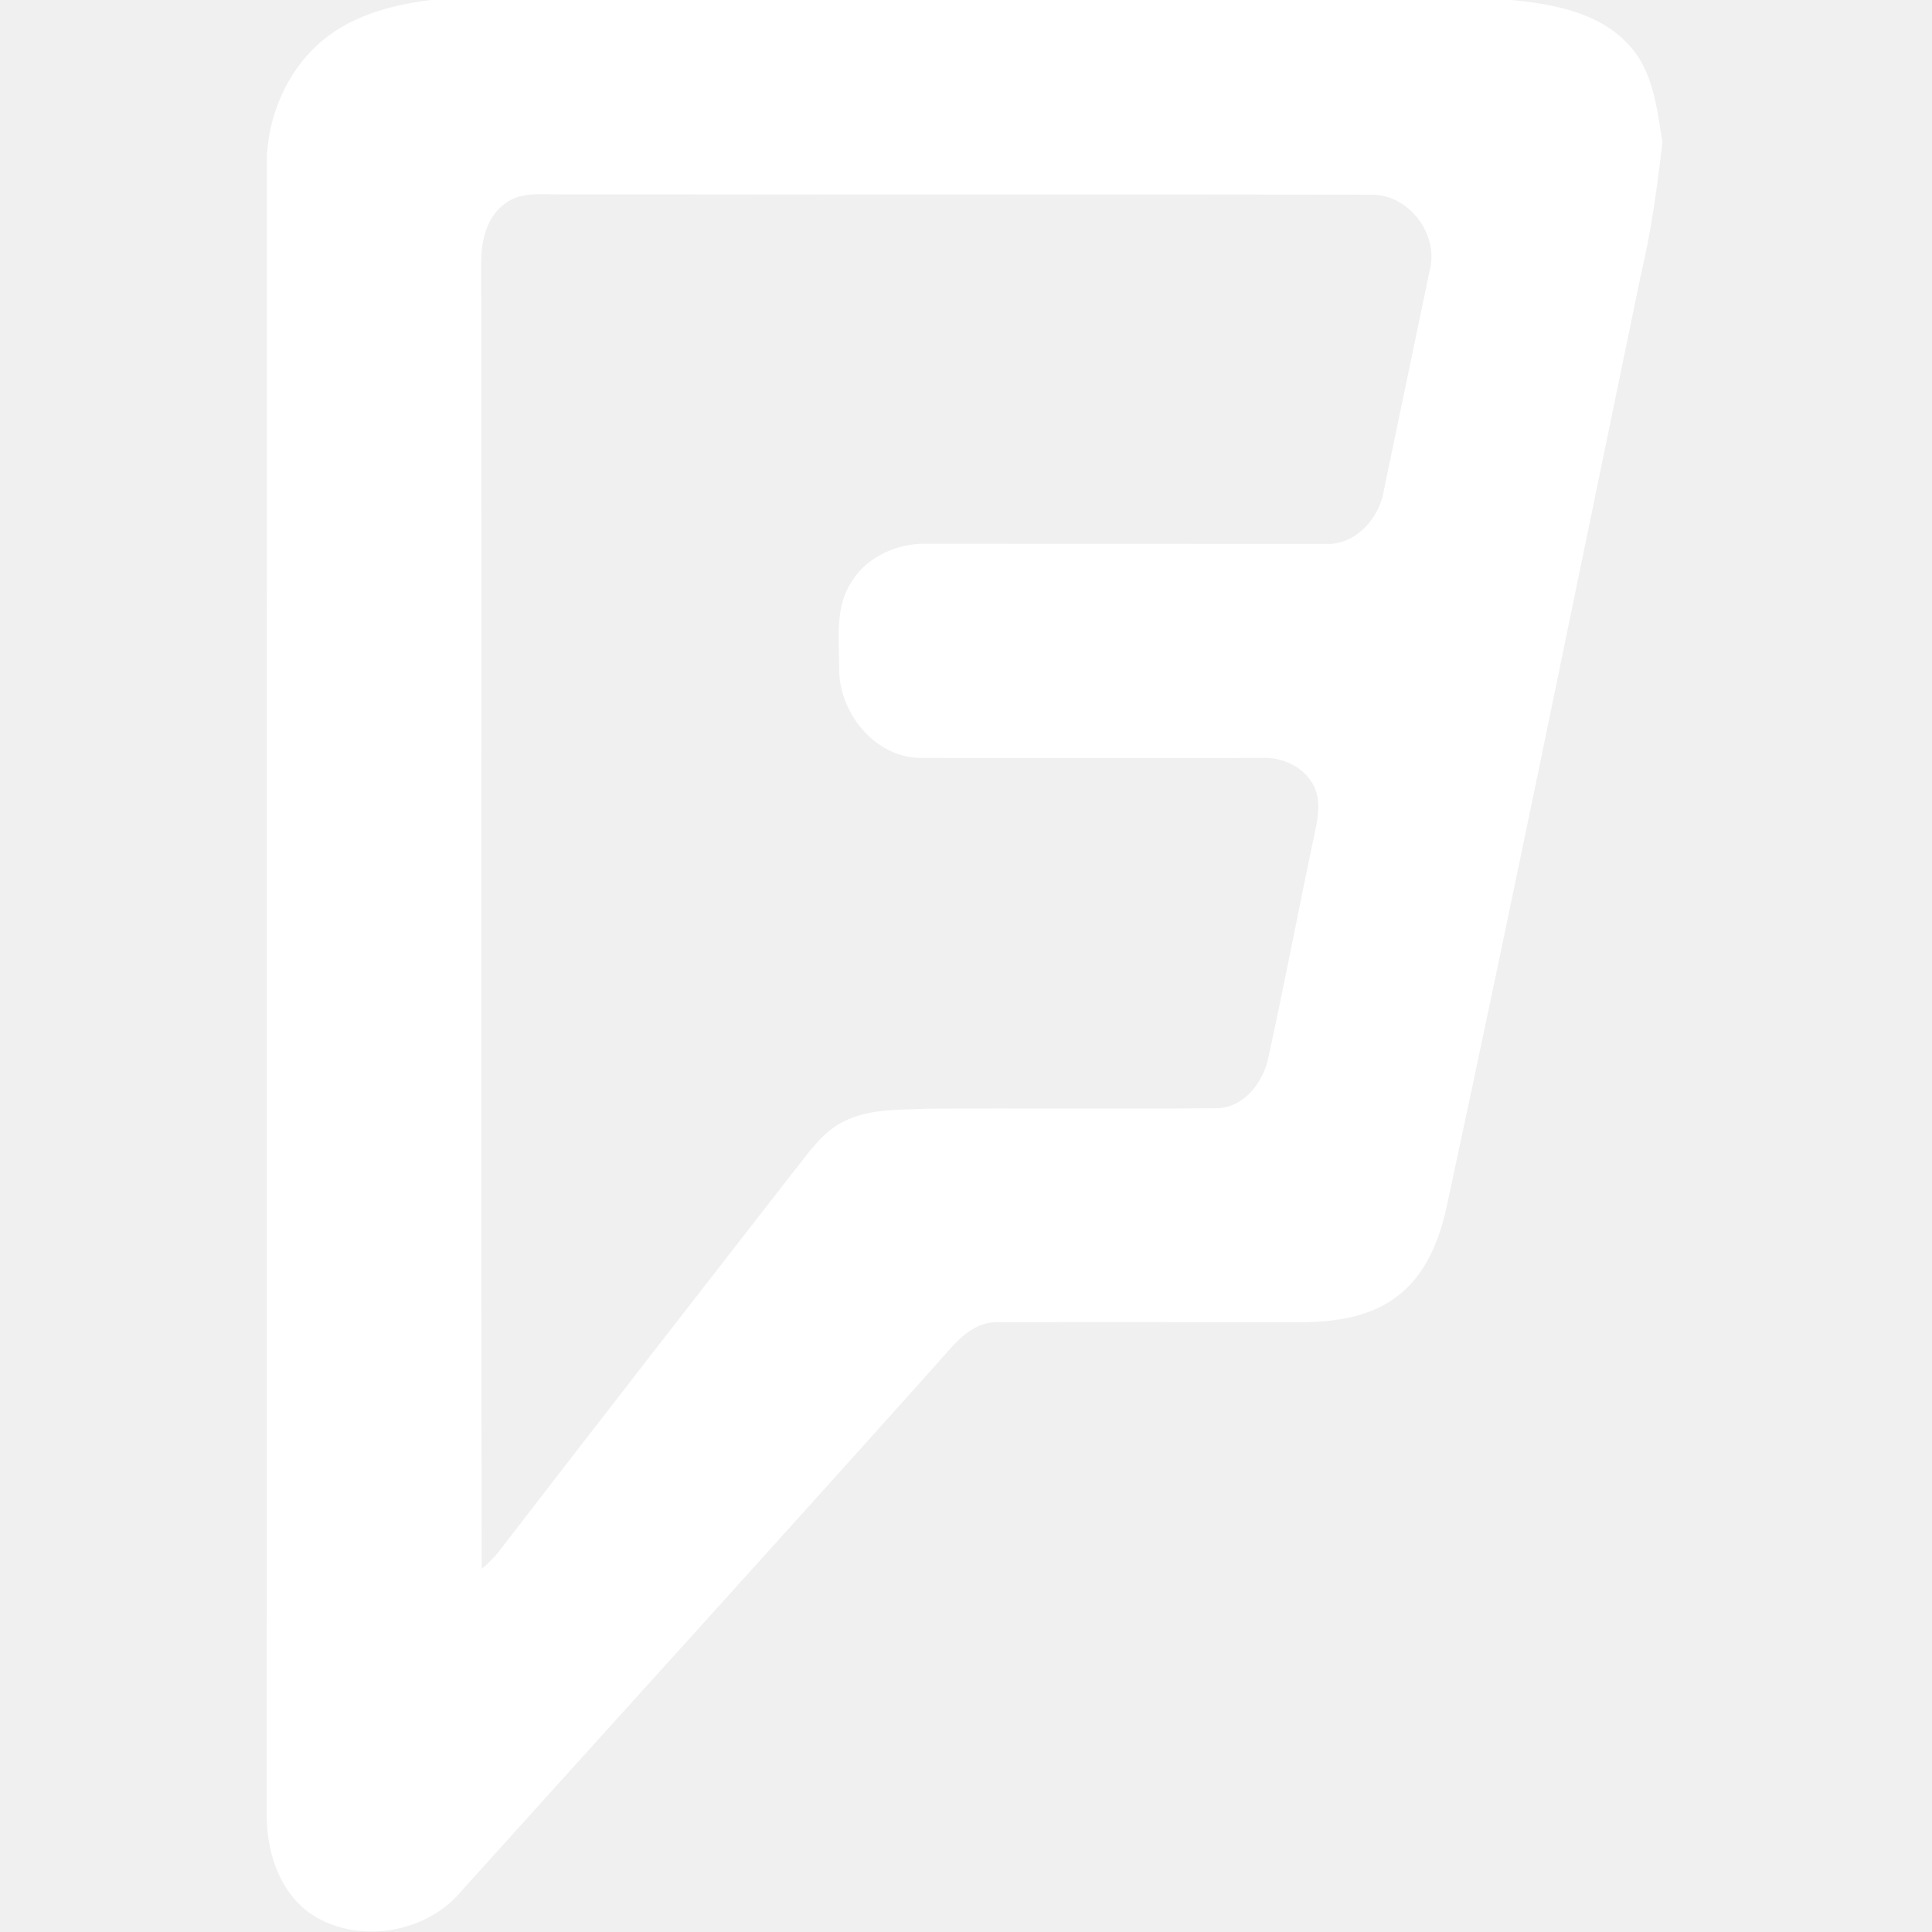
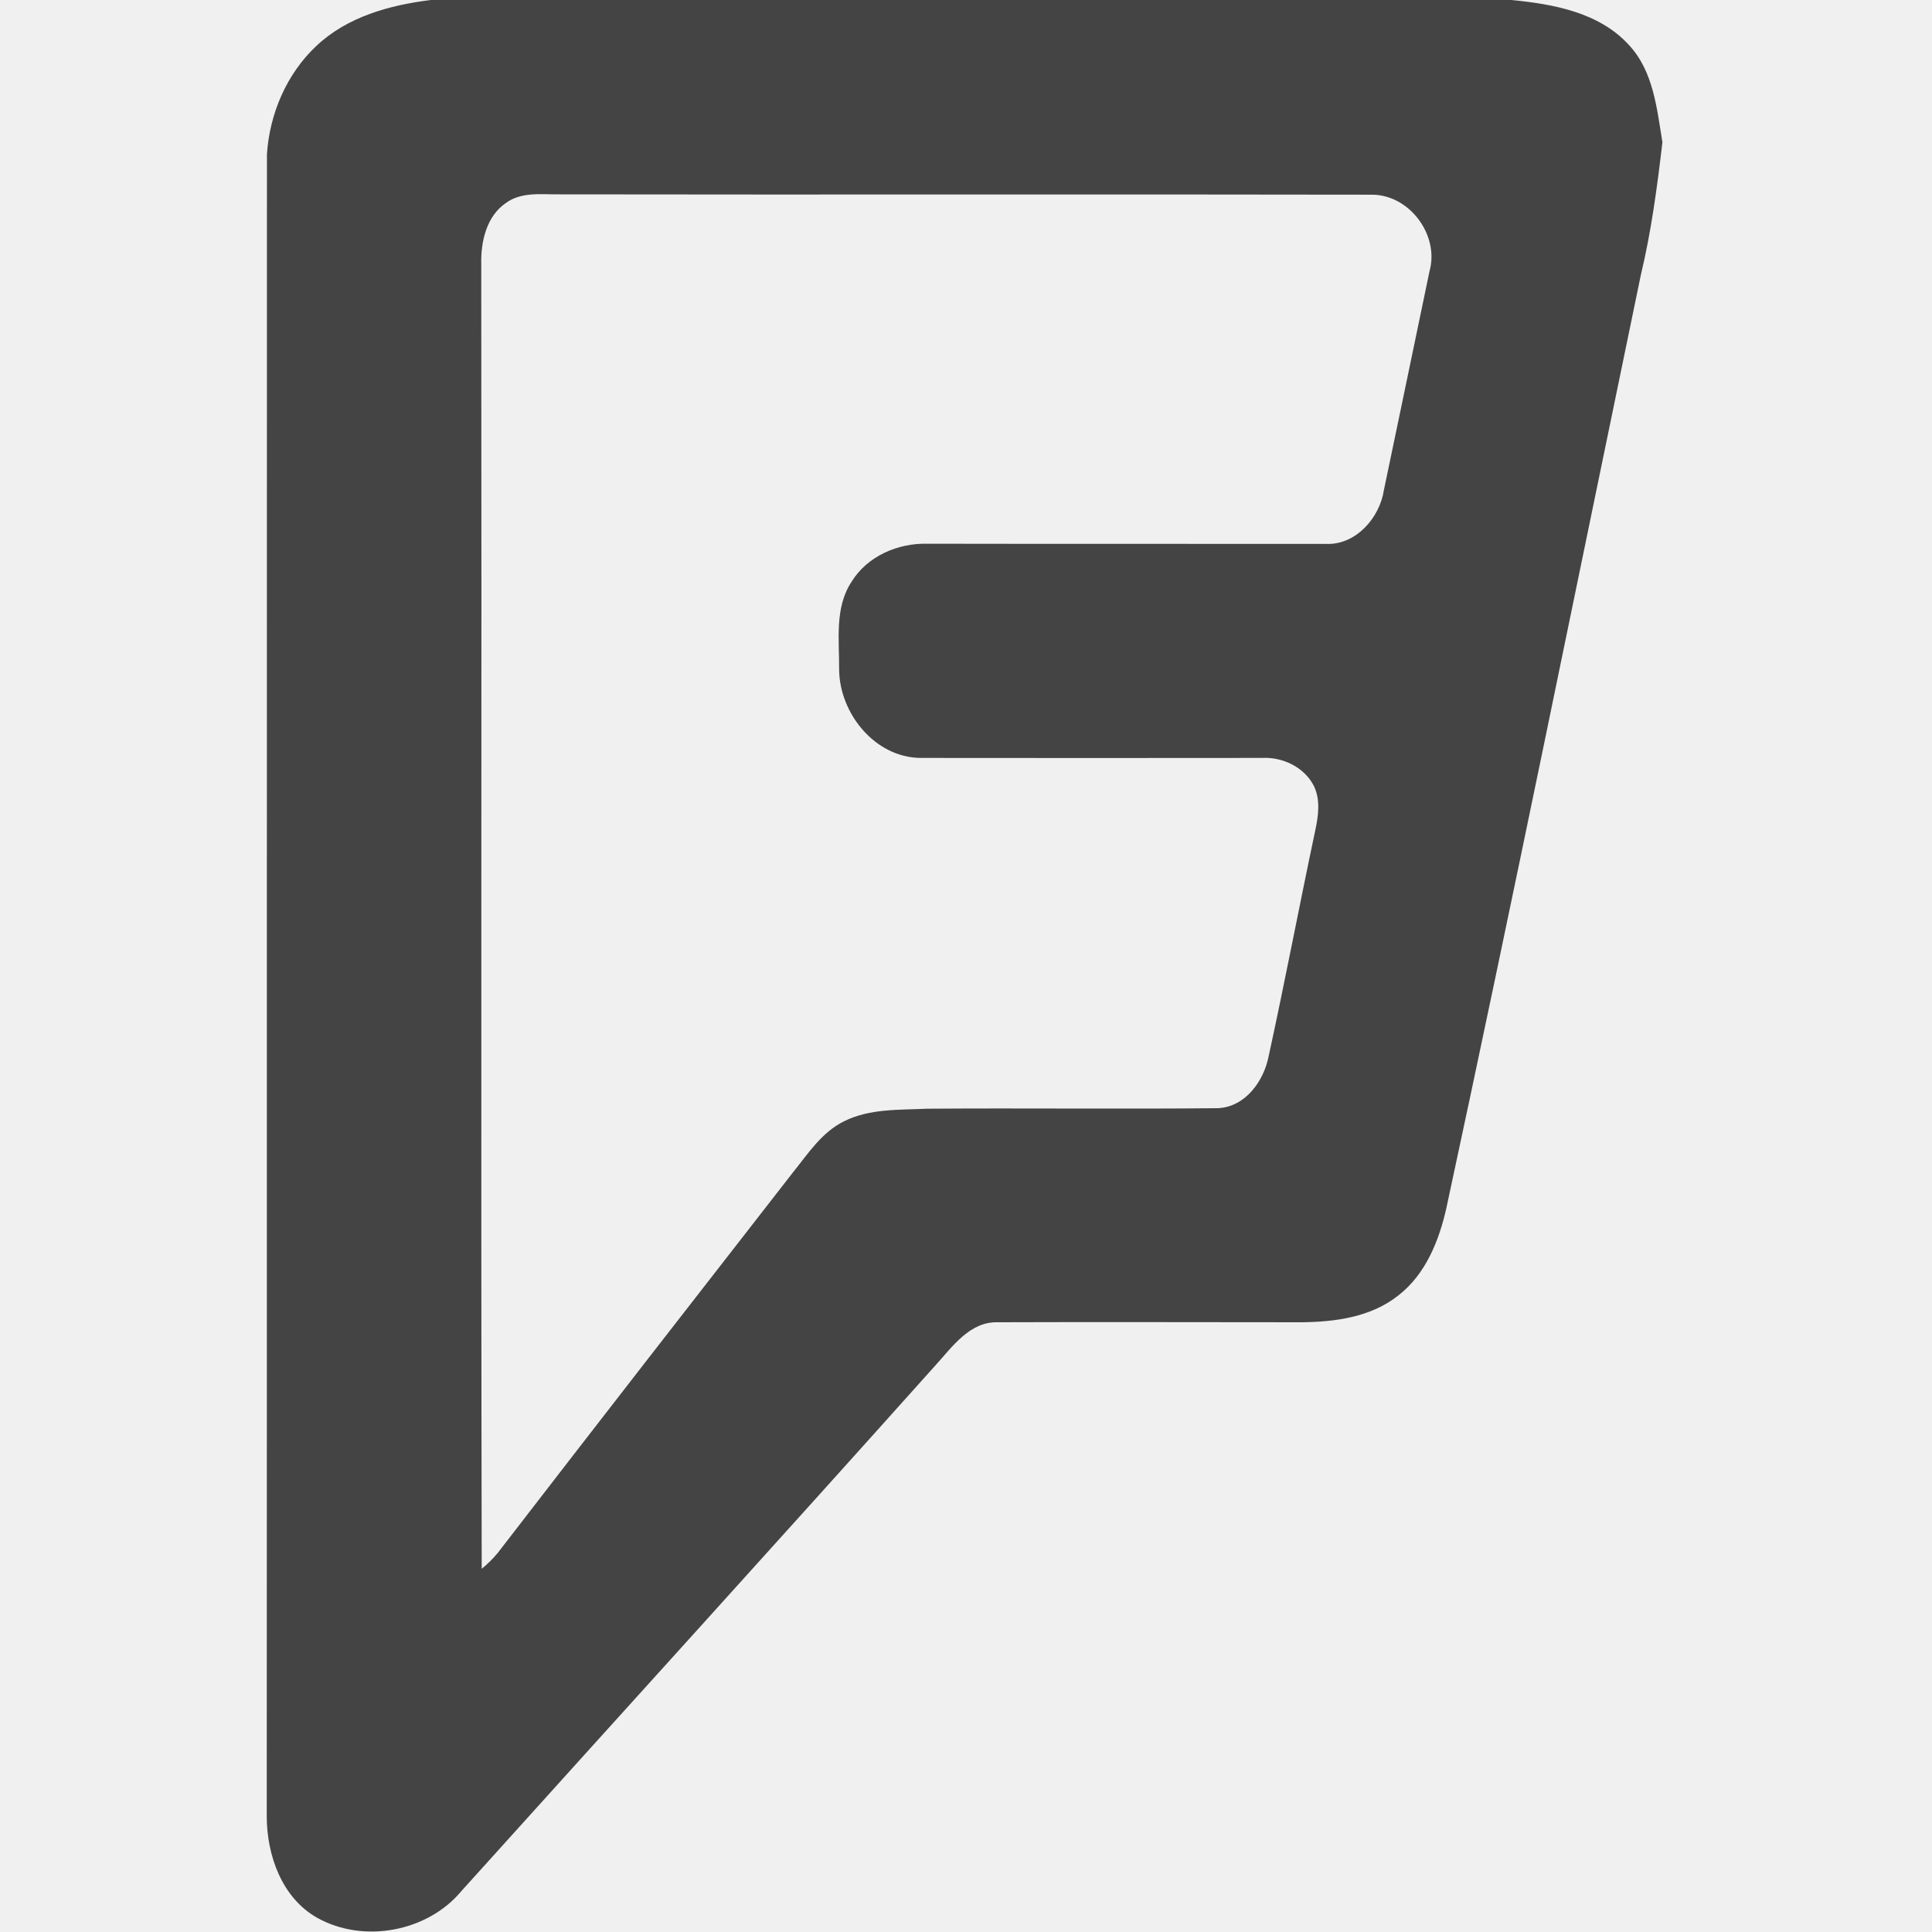
<svg xmlns="http://www.w3.org/2000/svg" width="300pt" height="300pt" viewBox="0 0 300 300" version="1.1">
  <g>
-     <path fill="#fff" opacity="1.00" d=" M 66.90 0.00 L 234.64 0.00 C 241.16 0.62 248.32 1.91 252.94 6.99 C 256.75 11.07 257.27 16.83 258.14 22.08 C 257.33 29.02 256.41 35.94 254.78 42.74 C 244.77 91.05 234.97 139.41 224.58 187.64 C 223.44 192.69 221.36 197.88 217.14 201.15 C 212.90 204.53 207.29 205.28 202.03 205.32 C 186.36 205.32 170.69 205.26 155.02 205.32 C 150.54 205.15 147.83 209.22 145.13 212.15 C 120.74 239.41 96.13 266.47 71.64 293.65 C 66.36 299.99 56.44 301.81 49.26 297.80 C 43.76 294.70 41.43 288.08 41.42 282.06 C 41.46 196.04 41.42 110.01 41.45 23.99 C 41.84 17.72 44.50 11.46 49.12 7.14 C 53.91 2.60 60.51 0.79 66.90 0.00 M 78.54 31.53 C 75.54 33.58 74.66 37.51 74.73 40.93 C 74.81 108.49 74.66 176.04 74.80 243.60 C 75.71 242.86 76.53 242.05 77.27 241.16 C 92.48 221.43 107.78 201.76 123.09 182.10 C 125.46 179.17 127.60 175.79 131.11 174.09 C 135.08 172.12 139.62 172.37 143.93 172.16 C 158.99 172.05 174.05 172.23 189.11 172.08 C 193.41 171.88 196.26 167.85 197.01 163.94 C 199.55 152.31 201.76 140.61 204.23 128.96 C 204.71 126.70 205.07 124.21 204.02 122.05 C 202.54 119.12 199.15 117.51 195.94 117.69 C 178.27 117.71 160.59 117.71 142.91 117.69 C 135.85 117.61 130.38 110.78 130.30 104.01 C 130.34 99.43 129.56 94.36 132.24 90.32 C 134.67 86.36 139.43 84.32 143.97 84.43 C 164.64 84.47 185.31 84.43 205.98 84.46 C 210.55 84.62 214.24 80.40 214.89 76.11 C 217.24 64.77 219.64 53.43 221.98 42.09 C 223.52 36.51 218.89 30.28 213.10 30.23 C 171.06 30.15 129.02 30.25 86.98 30.18 C 84.15 30.22 80.97 29.73 78.54 31.53 Z" />
+     <path fill="#444" opacity="1.00" d=" M 66.90 0.00 L 234.64 0.00 C 241.16 0.62 248.32 1.91 252.94 6.99 C 256.75 11.07 257.27 16.83 258.14 22.08 C 257.33 29.02 256.41 35.94 254.78 42.74 C 244.77 91.05 234.97 139.41 224.58 187.64 C 223.44 192.69 221.36 197.88 217.14 201.15 C 212.90 204.53 207.29 205.28 202.03 205.32 C 186.36 205.32 170.69 205.26 155.02 205.32 C 150.54 205.15 147.83 209.22 145.13 212.15 C 120.74 239.41 96.13 266.47 71.64 293.65 C 66.36 299.99 56.44 301.81 49.26 297.80 C 43.76 294.70 41.43 288.08 41.42 282.06 C 41.46 196.04 41.42 110.01 41.45 23.99 C 41.84 17.72 44.50 11.46 49.12 7.14 C 53.91 2.60 60.51 0.79 66.90 0.00 M 78.54 31.53 C 75.54 33.58 74.66 37.51 74.73 40.93 C 74.81 108.49 74.66 176.04 74.80 243.60 C 75.71 242.86 76.53 242.05 77.27 241.16 C 92.48 221.43 107.78 201.76 123.09 182.10 C 125.46 179.17 127.60 175.79 131.11 174.09 C 135.08 172.12 139.62 172.37 143.93 172.16 C 158.99 172.05 174.05 172.23 189.11 172.08 C 193.41 171.88 196.26 167.85 197.01 163.94 C 199.55 152.31 201.76 140.61 204.23 128.96 C 204.71 126.70 205.07 124.21 204.02 122.05 C 202.54 119.12 199.15 117.51 195.94 117.69 C 178.27 117.71 160.59 117.71 142.91 117.69 C 135.85 117.61 130.38 110.78 130.30 104.01 C 130.34 99.43 129.56 94.36 132.24 90.32 C 134.67 86.36 139.43 84.32 143.97 84.43 C 164.64 84.47 185.31 84.43 205.98 84.46 C 210.55 84.62 214.24 80.40 214.89 76.11 C 217.24 64.77 219.64 53.43 221.98 42.09 C 223.52 36.51 218.89 30.28 213.10 30.23 C 171.06 30.15 129.02 30.25 86.98 30.18 C 84.15 30.22 80.97 29.73 78.54 31.53 Z" />
  </g>
</svg>
